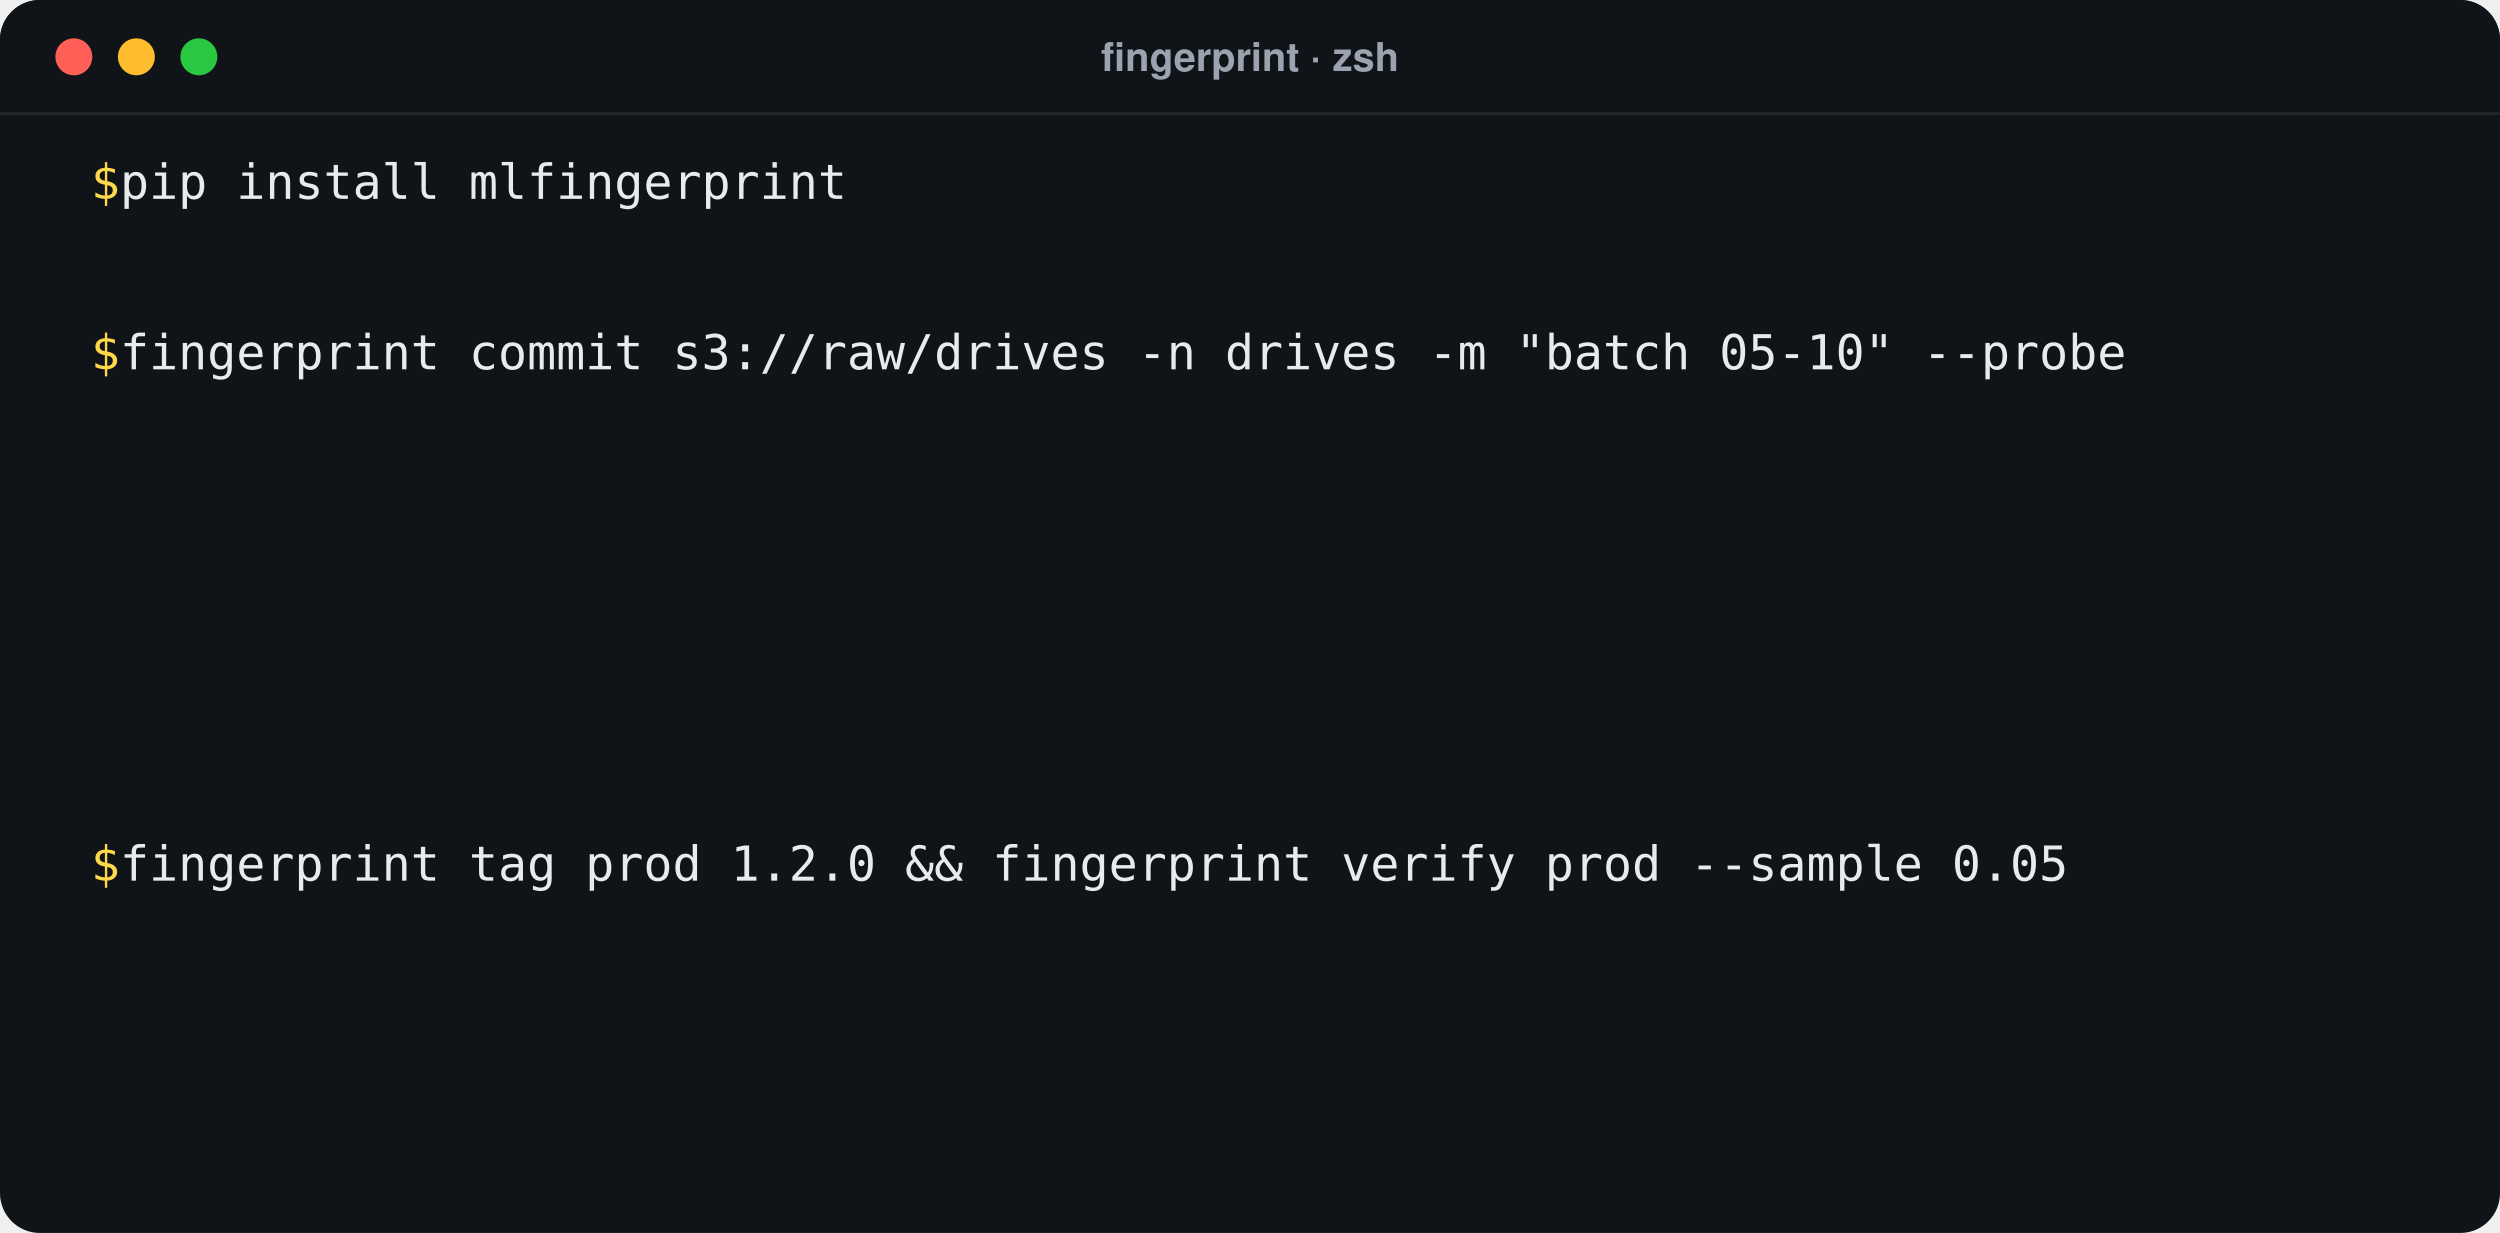
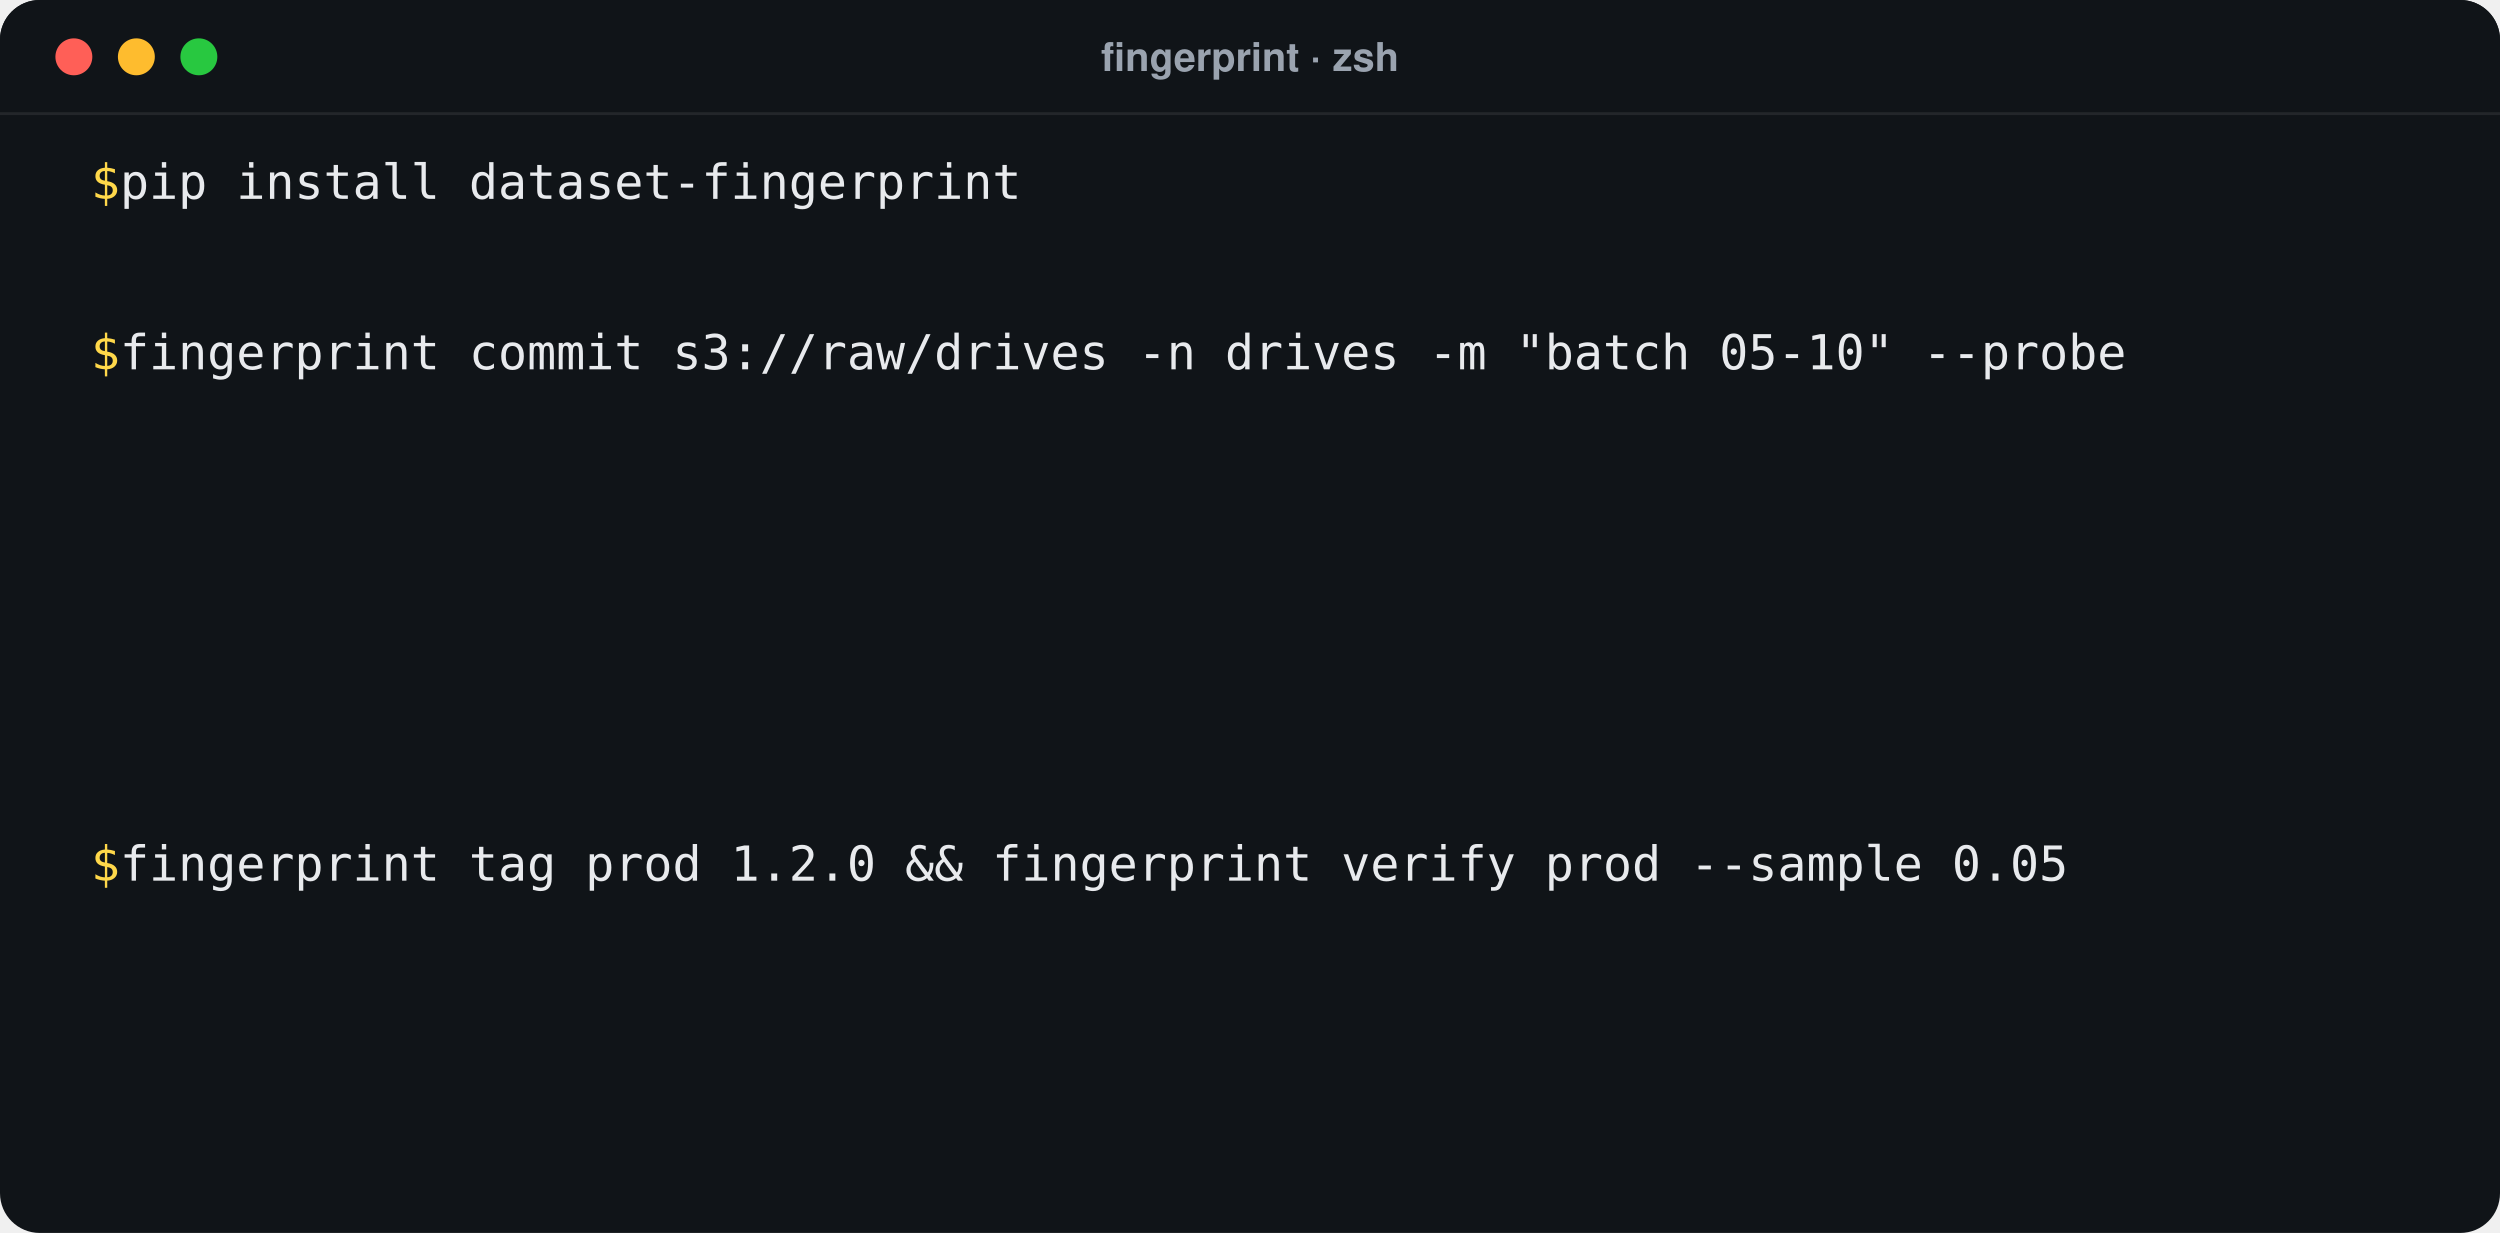
- <svg xmlns="http://www.w3.org/2000/svg" viewBox="0 0 880 434" width="880" height="434" role="img" aria-label="Terminal demo: install mlfingerprint, commit an S3 dataset, tag it prod, verify catches a modified file.">
+ <svg xmlns="http://www.w3.org/2000/svg" viewBox="0 0 880 434" width="880" height="434" role="img" aria-label="Terminal demo: install dataset-fingerprint, commit an S3 dataset, tag it prod, verify catches a modified file.">
  <style>
  .t{font:500 17px 'JetBrains Mono', ui-monospace, SFMono-Regular, Menlo, Consolas, monospace;white-space:pre}
  @media (prefers-reduced-motion:reduce){text{animation:none!important;clip-path:none!important;opacity:1!important}}
</style>
  <rect width="880" height="434" rx="14" fill="#101418" />
  <rect width="880" height="40" rx="14" fill="#101418" />
  <rect y="26" width="880" height="14" fill="#101418" />
  <line x1="0" y1="40" x2="880" y2="40" stroke="#ffffff" stroke-opacity=".08" />
  <circle cx="26" cy="20" r="6.5" fill="#ff5f57" />
  <circle cx="48" cy="20" r="6.5" fill="#febc2e" />
  <circle cx="70" cy="20" r="6.5" fill="#28c840" />
  <text x="440.0" y="25" text-anchor="middle" style="font:600 14px Manrope, 'Segoe UI', -apple-system, BlinkMacSystemFont, Helvetica, Arial, sans-serif" fill="#9aa3af">fingerprint · zsh</text>
-   <text x="32" y="70" class="t" fill="#e8eaed" style="clip-path:inset(0 100% 0 0);animation:type0 13.0s steps(27,end) infinite">
-     <tspan fill="#ffd84a">$ </tspan>pip install mlfingerprint</text>
-   <style>@keyframes type0{0%,0.00%{clip-path:inset(0 100% 0 0)}7.27%,94%{clip-path:inset(0 0 0 0)}100%{clip-path:inset(0 0 0 0)}}</style>
-   <text x="32" y="100" class="t" fill="#9aa3af" style="opacity:0;animation:l1 13.0s infinite">Successfully installed mlfingerprint-0.1.0   (zero dependencies)</text>
+   <text x="32" y="70" class="t" fill="#e8eaed" style="clip-path:inset(0 100% 0 0);animation:type0 13.0s steps(33,end) infinite">
+     <tspan fill="#ffd84a">$ </tspan>pip install dataset-fingerprint</text>
+   <style>@keyframes type0{0%,0.00%{clip-path:inset(0 100% 0 0)}8.88%,94%{clip-path:inset(0 0 0 0)}100%{clip-path:inset(0 0 0 0)}}</style>
+   <text x="32" y="100" class="t" fill="#9aa3af" style="opacity:0;animation:l1 13.0s infinite">Successfully installed dataset-fingerprint-0.1.0   (zero dependencies)</text>
  <style>@keyframes l1{0%,10.77%{opacity:0}11.97%,94%{opacity:1}100%{opacity:0}}</style>
  <text x="32" y="130" class="t" fill="#e8eaed" style="clip-path:inset(0 100% 0 0);animation:type2 13.0s steps(71,end) infinite">
    <tspan fill="#ffd84a">$ </tspan>fingerprint commit s3://raw/drives -n drives -m "batch 05-10" --probe</text>
  <style>@keyframes type2{0%,16.92%{clip-path:inset(0 100% 0 0)}29.23%,94%{clip-path:inset(0 0 0 0)}100%{clip-path:inset(0 0 0 0)}}</style>
  <text x="32" y="160" class="t" fill="#9aa3af" style="opacity:0;animation:l3 13.0s infinite">drives-v1.2.0  (minor: +42 files since drives-v1.1.1)</text>
  <style>@keyframes l3{0%,33.85%{opacity:0}35.05%,94%{opacity:1}100%{opacity:0}}</style>
  <text x="32" y="190" class="t" fill="#ffd84a" style="opacity:0;animation:l4 13.0s infinite">  fingerprint : sha256:9d03ca7459476ddbe1e4b0c3…8a8096</text>
  <style>@keyframes l4{0%,36.15%{opacity:0}37.35%,94%{opacity:1}100%{opacity:0}}</style>
  <text x="32" y="220" class="t" fill="#9aa3af" style="opacity:0;animation:l5 13.0s infinite">  splits      : train=80%  val=10%  test=10%   group_by=auto:recording</text>
  <style>@keyframes l5{0%,38.46%{opacity:0}39.66%,94%{opacity:1}100%{opacity:0}}</style>
  <text x="32" y="250" class="t" fill="#9aa3af" style="opacity:0;animation:l6 13.0s infinite">  modalities  : image=240k  radar=240k  imu=24 (2.1h)  audio=24 (2.0h)</text>
  <style>@keyframes l6{0%,40.77%{opacity:0}41.97%,94%{opacity:1}100%{opacity:0}}</style>
  <text x="32" y="280" class="t" fill="#ffb020" style="opacity:0;animation:l7 13.0s infinite">  ! 3 augmented file(s) in val/test - evaluate on real data</text>
  <style>@keyframes l7{0%,43.08%{opacity:0}44.28%,94%{opacity:1}100%{opacity:0}}</style>
  <text x="32" y="310" class="t" fill="#e8eaed" style="clip-path:inset(0 100% 0 0);animation:type8 13.0s steps(69,end) infinite">
    <tspan fill="#ffd84a">$ </tspan>fingerprint tag prod 1.2.0 &amp;&amp; fingerprint verify prod --sample 0.05</text>
  <style>@keyframes type8{0%,50.00%{clip-path:inset(0 100% 0 0)}62.31%,94%{clip-path:inset(0 0 0 0)}100%{clip-path:inset(0 0 0 0)}}</style>
  <text x="32" y="340" class="t" fill="#ff6b6b" style="opacity:0;animation:l9 13.0s infinite">verify drives-v1.2.0: FAILED  (64,209/64,210 files intact)</text>
  <style>@keyframes l9{0%,66.15%{opacity:0}67.35%,94%{opacity:1}100%{opacity:0}}</style>
  <text x="32" y="370" class="t" fill="#ff6b6b" style="opacity:0;animation:l10 13.0s infinite">  modified : val/audio/b1_0.wav        exit 1 → training never starts</text>
  <style>@keyframes l10{0%,68.46%{opacity:0}69.66%,94%{opacity:1}100%{opacity:0}}</style>
</svg>
